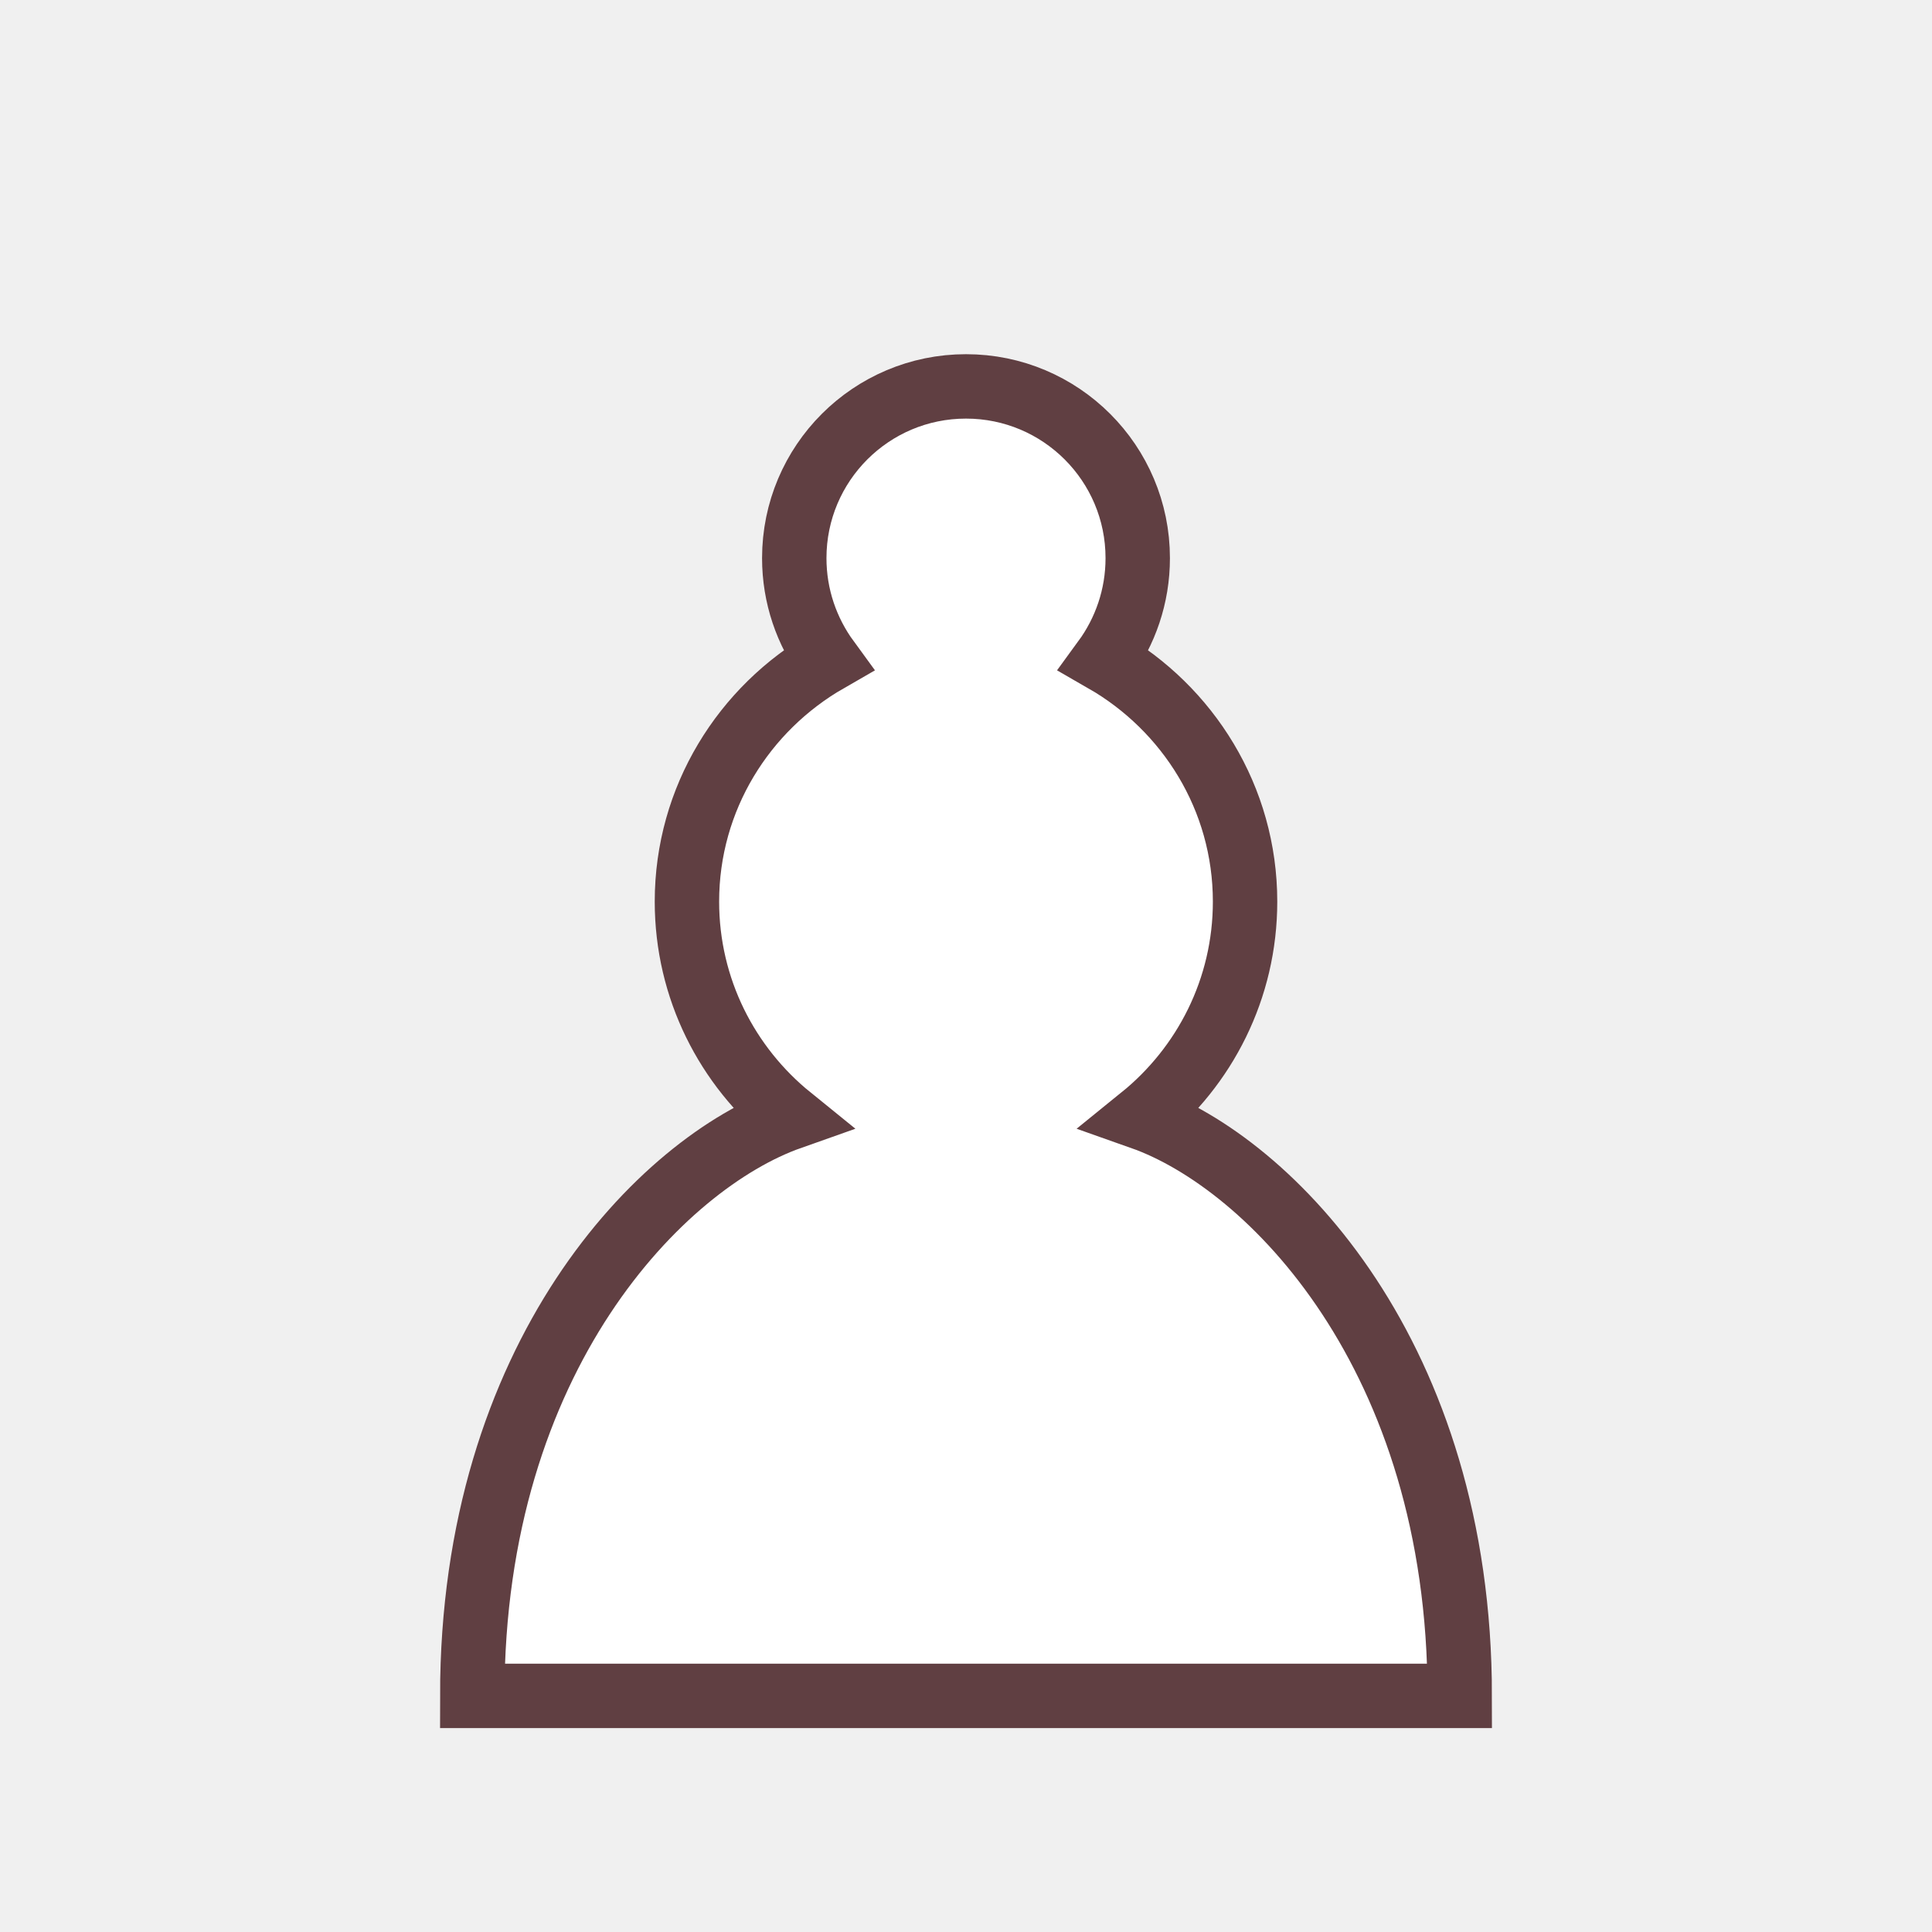
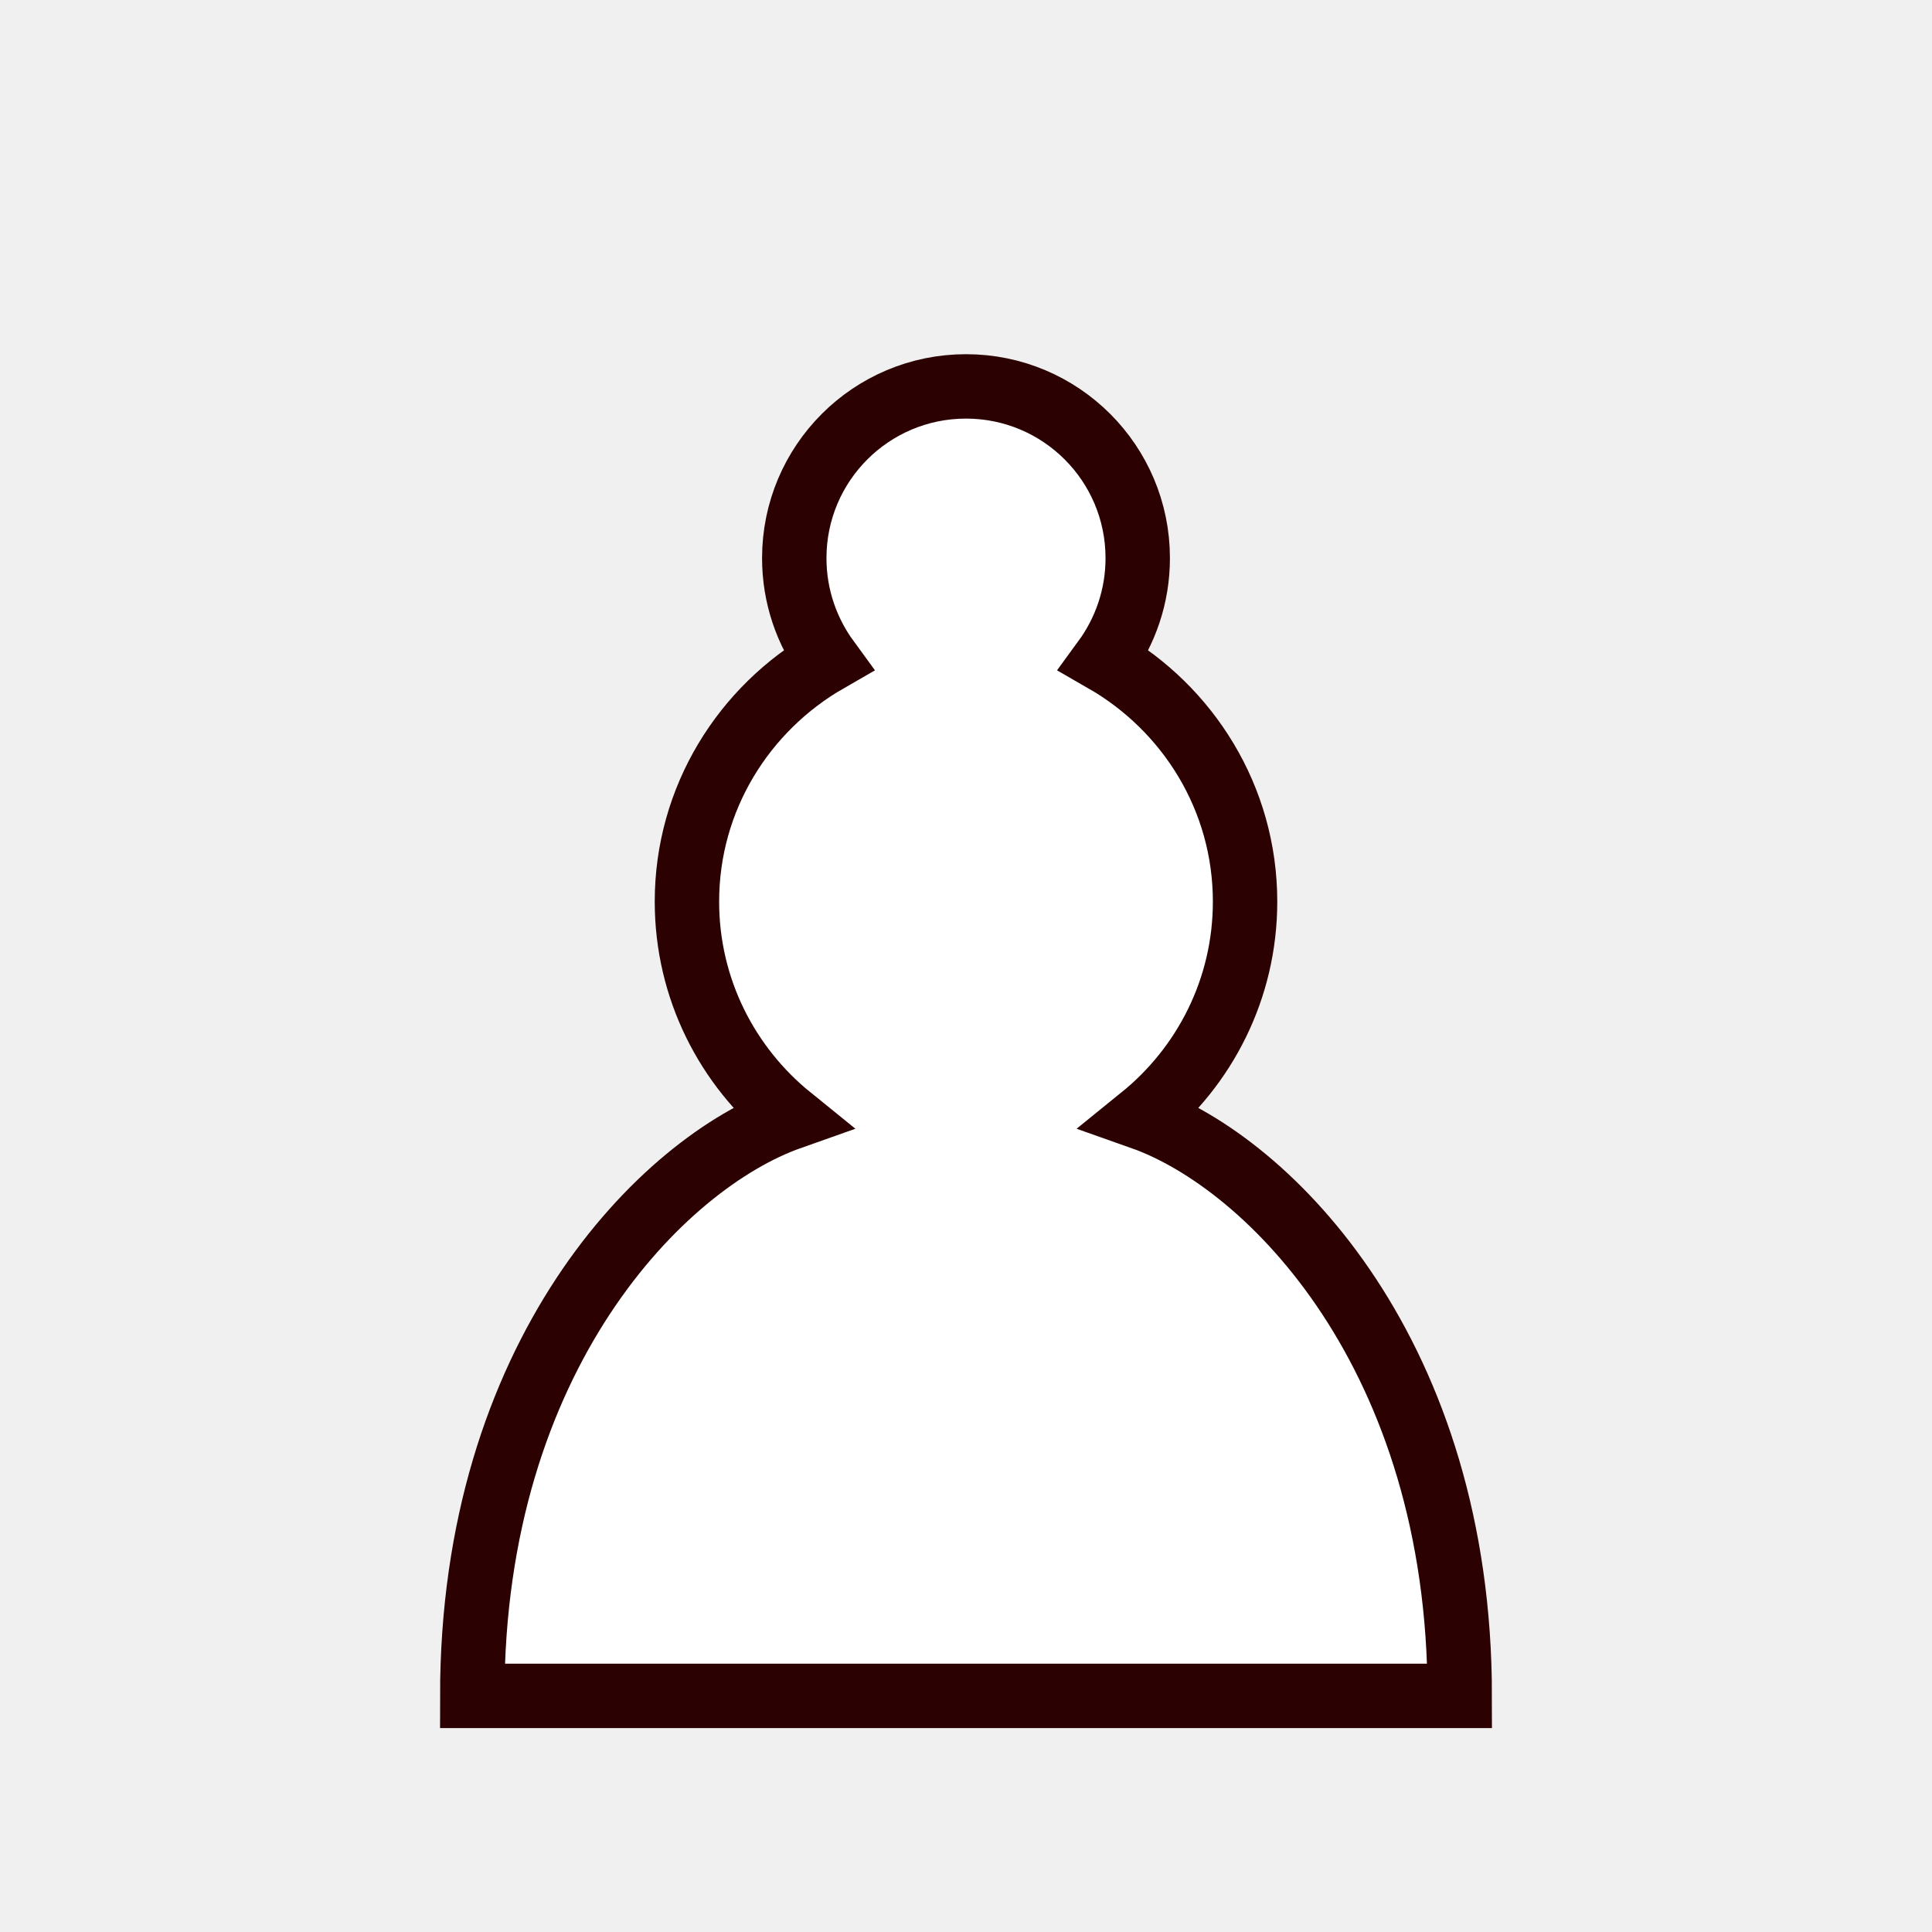
<svg xmlns="http://www.w3.org/2000/svg" version="1.1" width="45" height="45">
-   <path d="m 22.5,9 c -2.21,0 -4,1.79 -4,4 0,0.89 0.29,1.71 0.78,2.38 C 17.33,16.5 16,18.59 16,21 c 0,2.03 0.94,3.84 2.41,5.03 C 15.41,27.09 11,31.58 11,39.5 H 34 C 34,31.58 29.59,27.09 26.59,26.03 28.06,24.84 29,23.03 29,21 29,18.59 27.67,16.5 25.72,15.38 26.21,14.71 26.5,13.89 26.5,13 c 0,-2.21 -1.79,-4 -4,-4 z" style="opacity:1; fill:#ffffff; fill-opacity:1; fill-rule:nonzero; stroke:#603f42; stroke-width:1.5; stroke-linecap:round; stroke-linejoin:miter; stroke-miterlimit:4; stroke-dasharray:none; stroke-opacity:1;" />
+   <path d="m 22.5,9 c -2.21,0 -4,1.79 -4,4 0,0.89 0.29,1.71 0.78,2.38 C 17.33,16.5 16,18.59 16,21 c 0,2.03 0.94,3.84 2.41,5.03 C 15.41,27.09 11,31.58 11,39.5 H 34 C 34,31.58 29.59,27.09 26.59,26.03 28.06,24.84 29,23.03 29,21 29,18.59 27.67,16.5 25.72,15.38 26.21,14.71 26.5,13.89 26.5,13 c 0,-2.21 -1.79,-4 -4,-4 z" style="opacity:1; fill:#ffffff; fill-opacity:1; fill-rule:nonzero; stroke:#2c0101; stroke-width:1.5; stroke-linecap:round; stroke-linejoin:miter; stroke-miterlimit:4; stroke-dasharray:none; stroke-opacity:1;" />
</svg>
